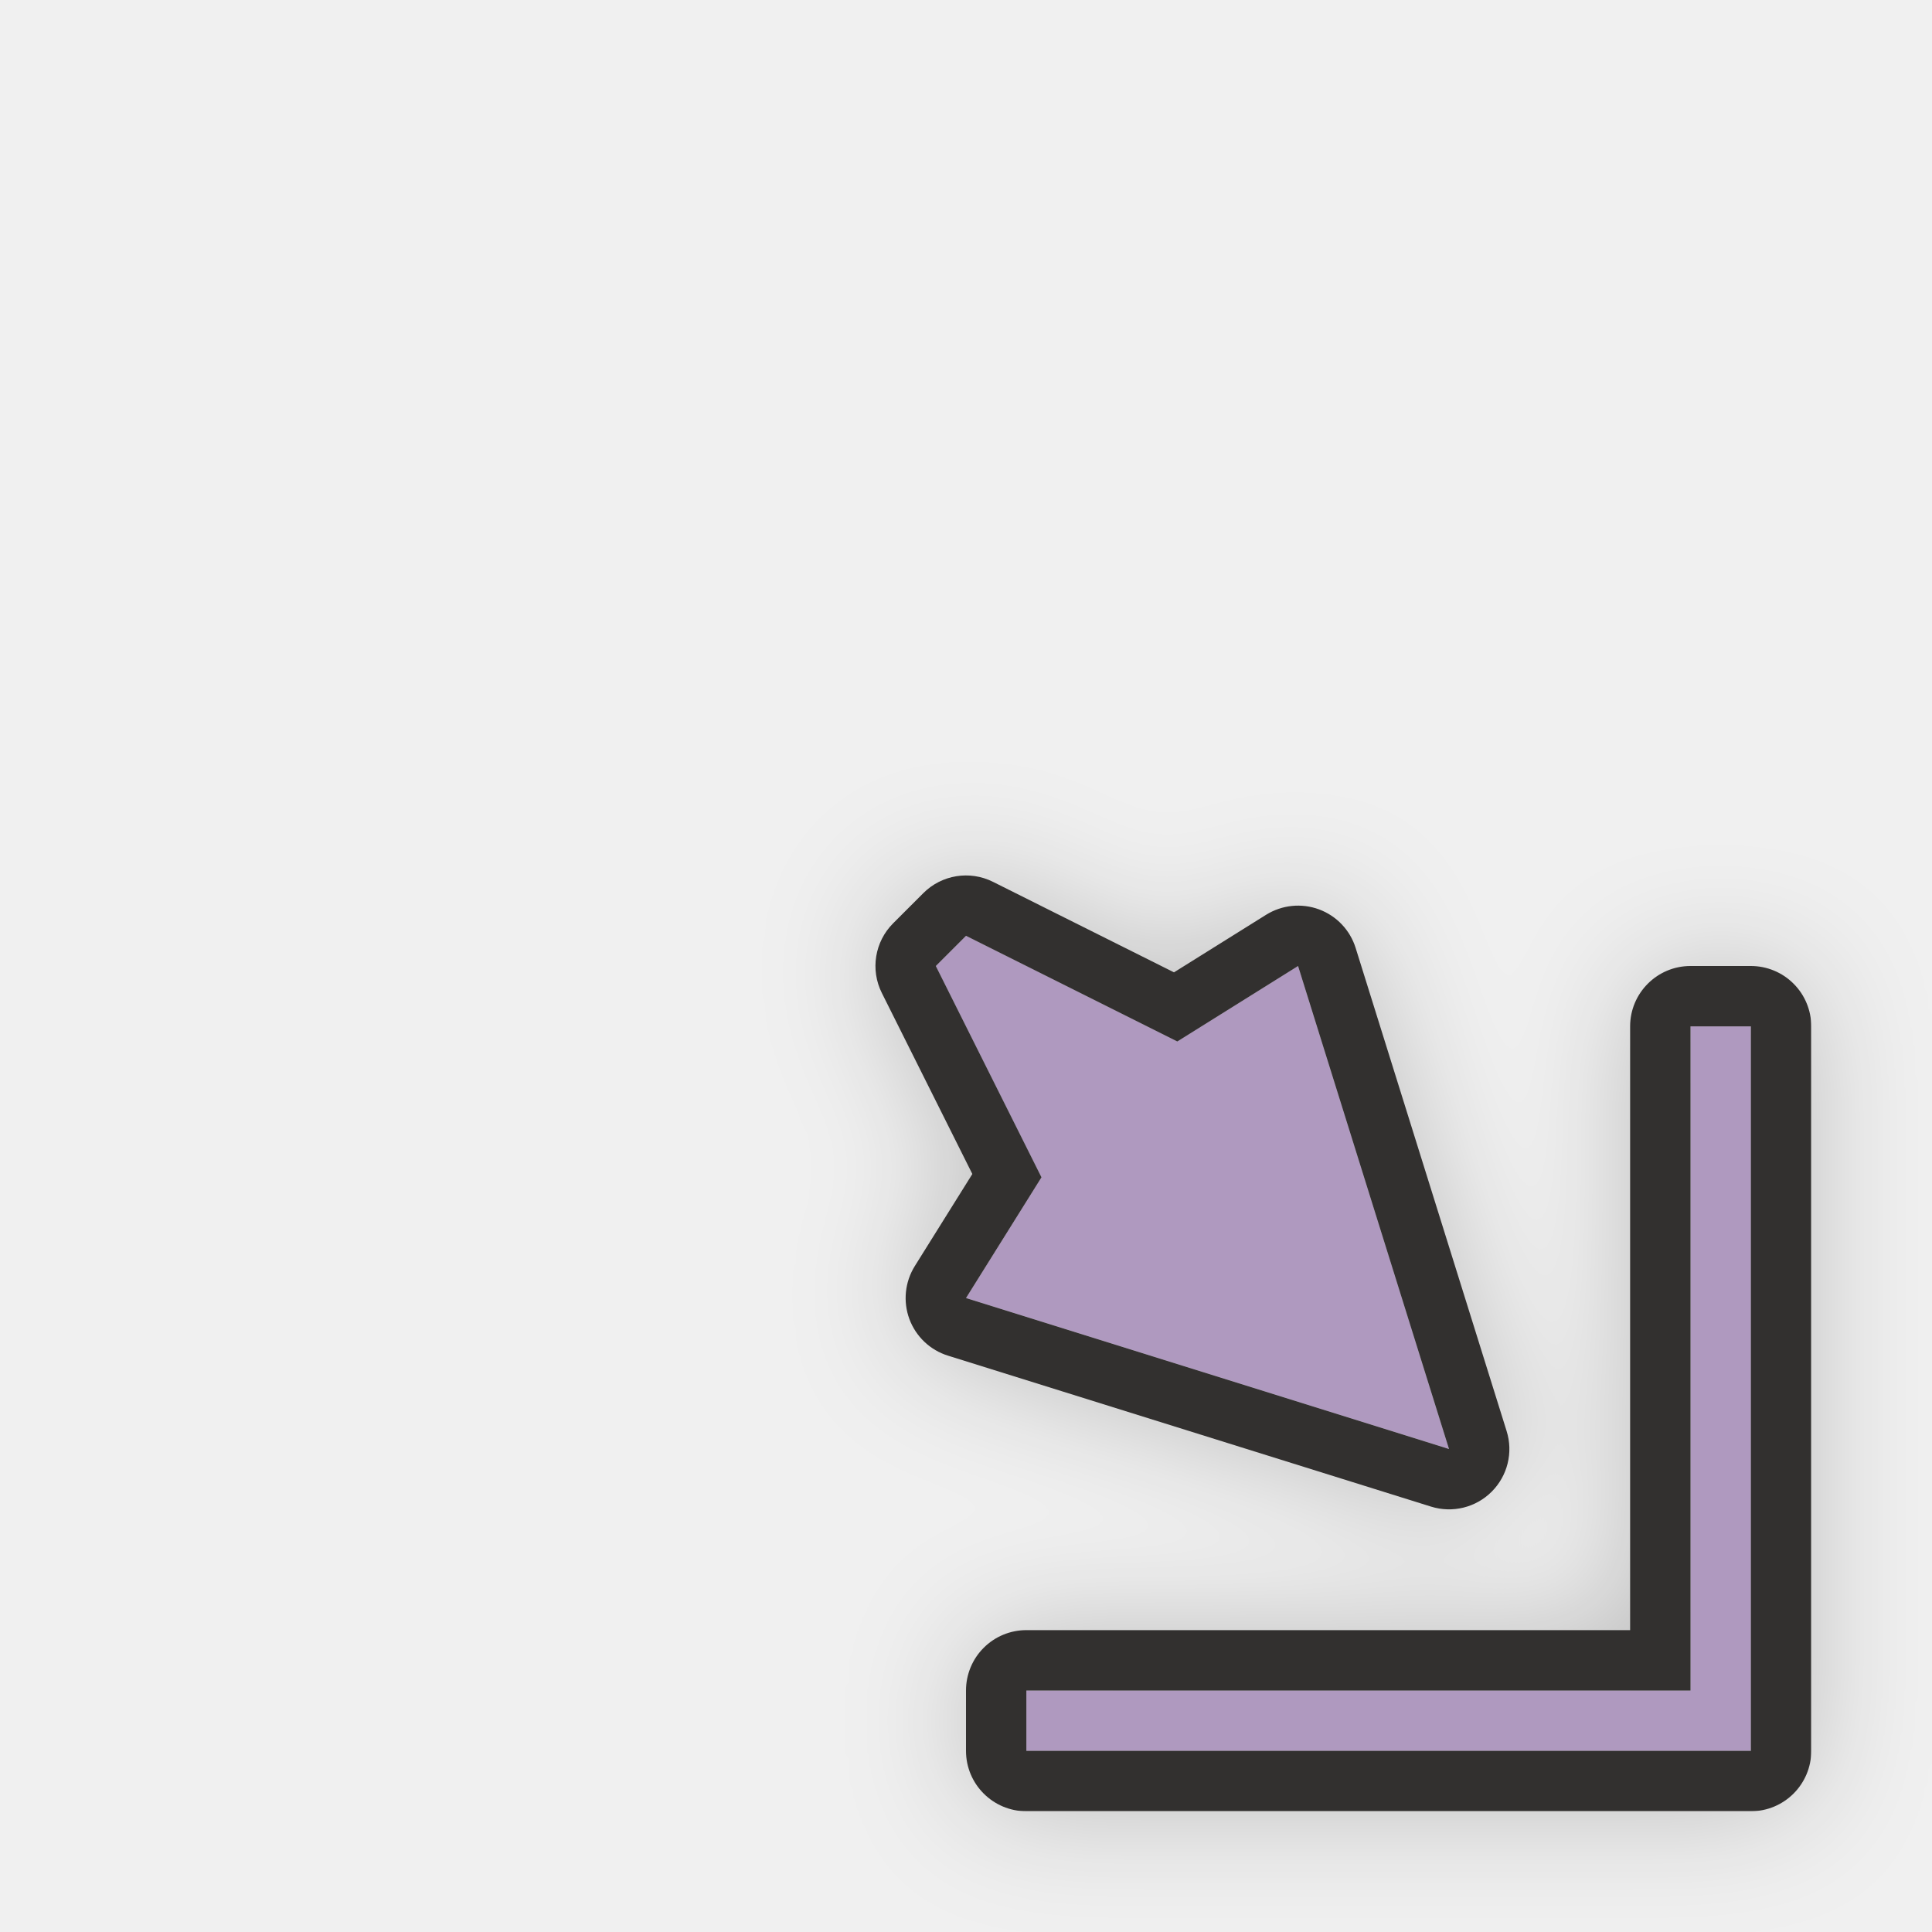
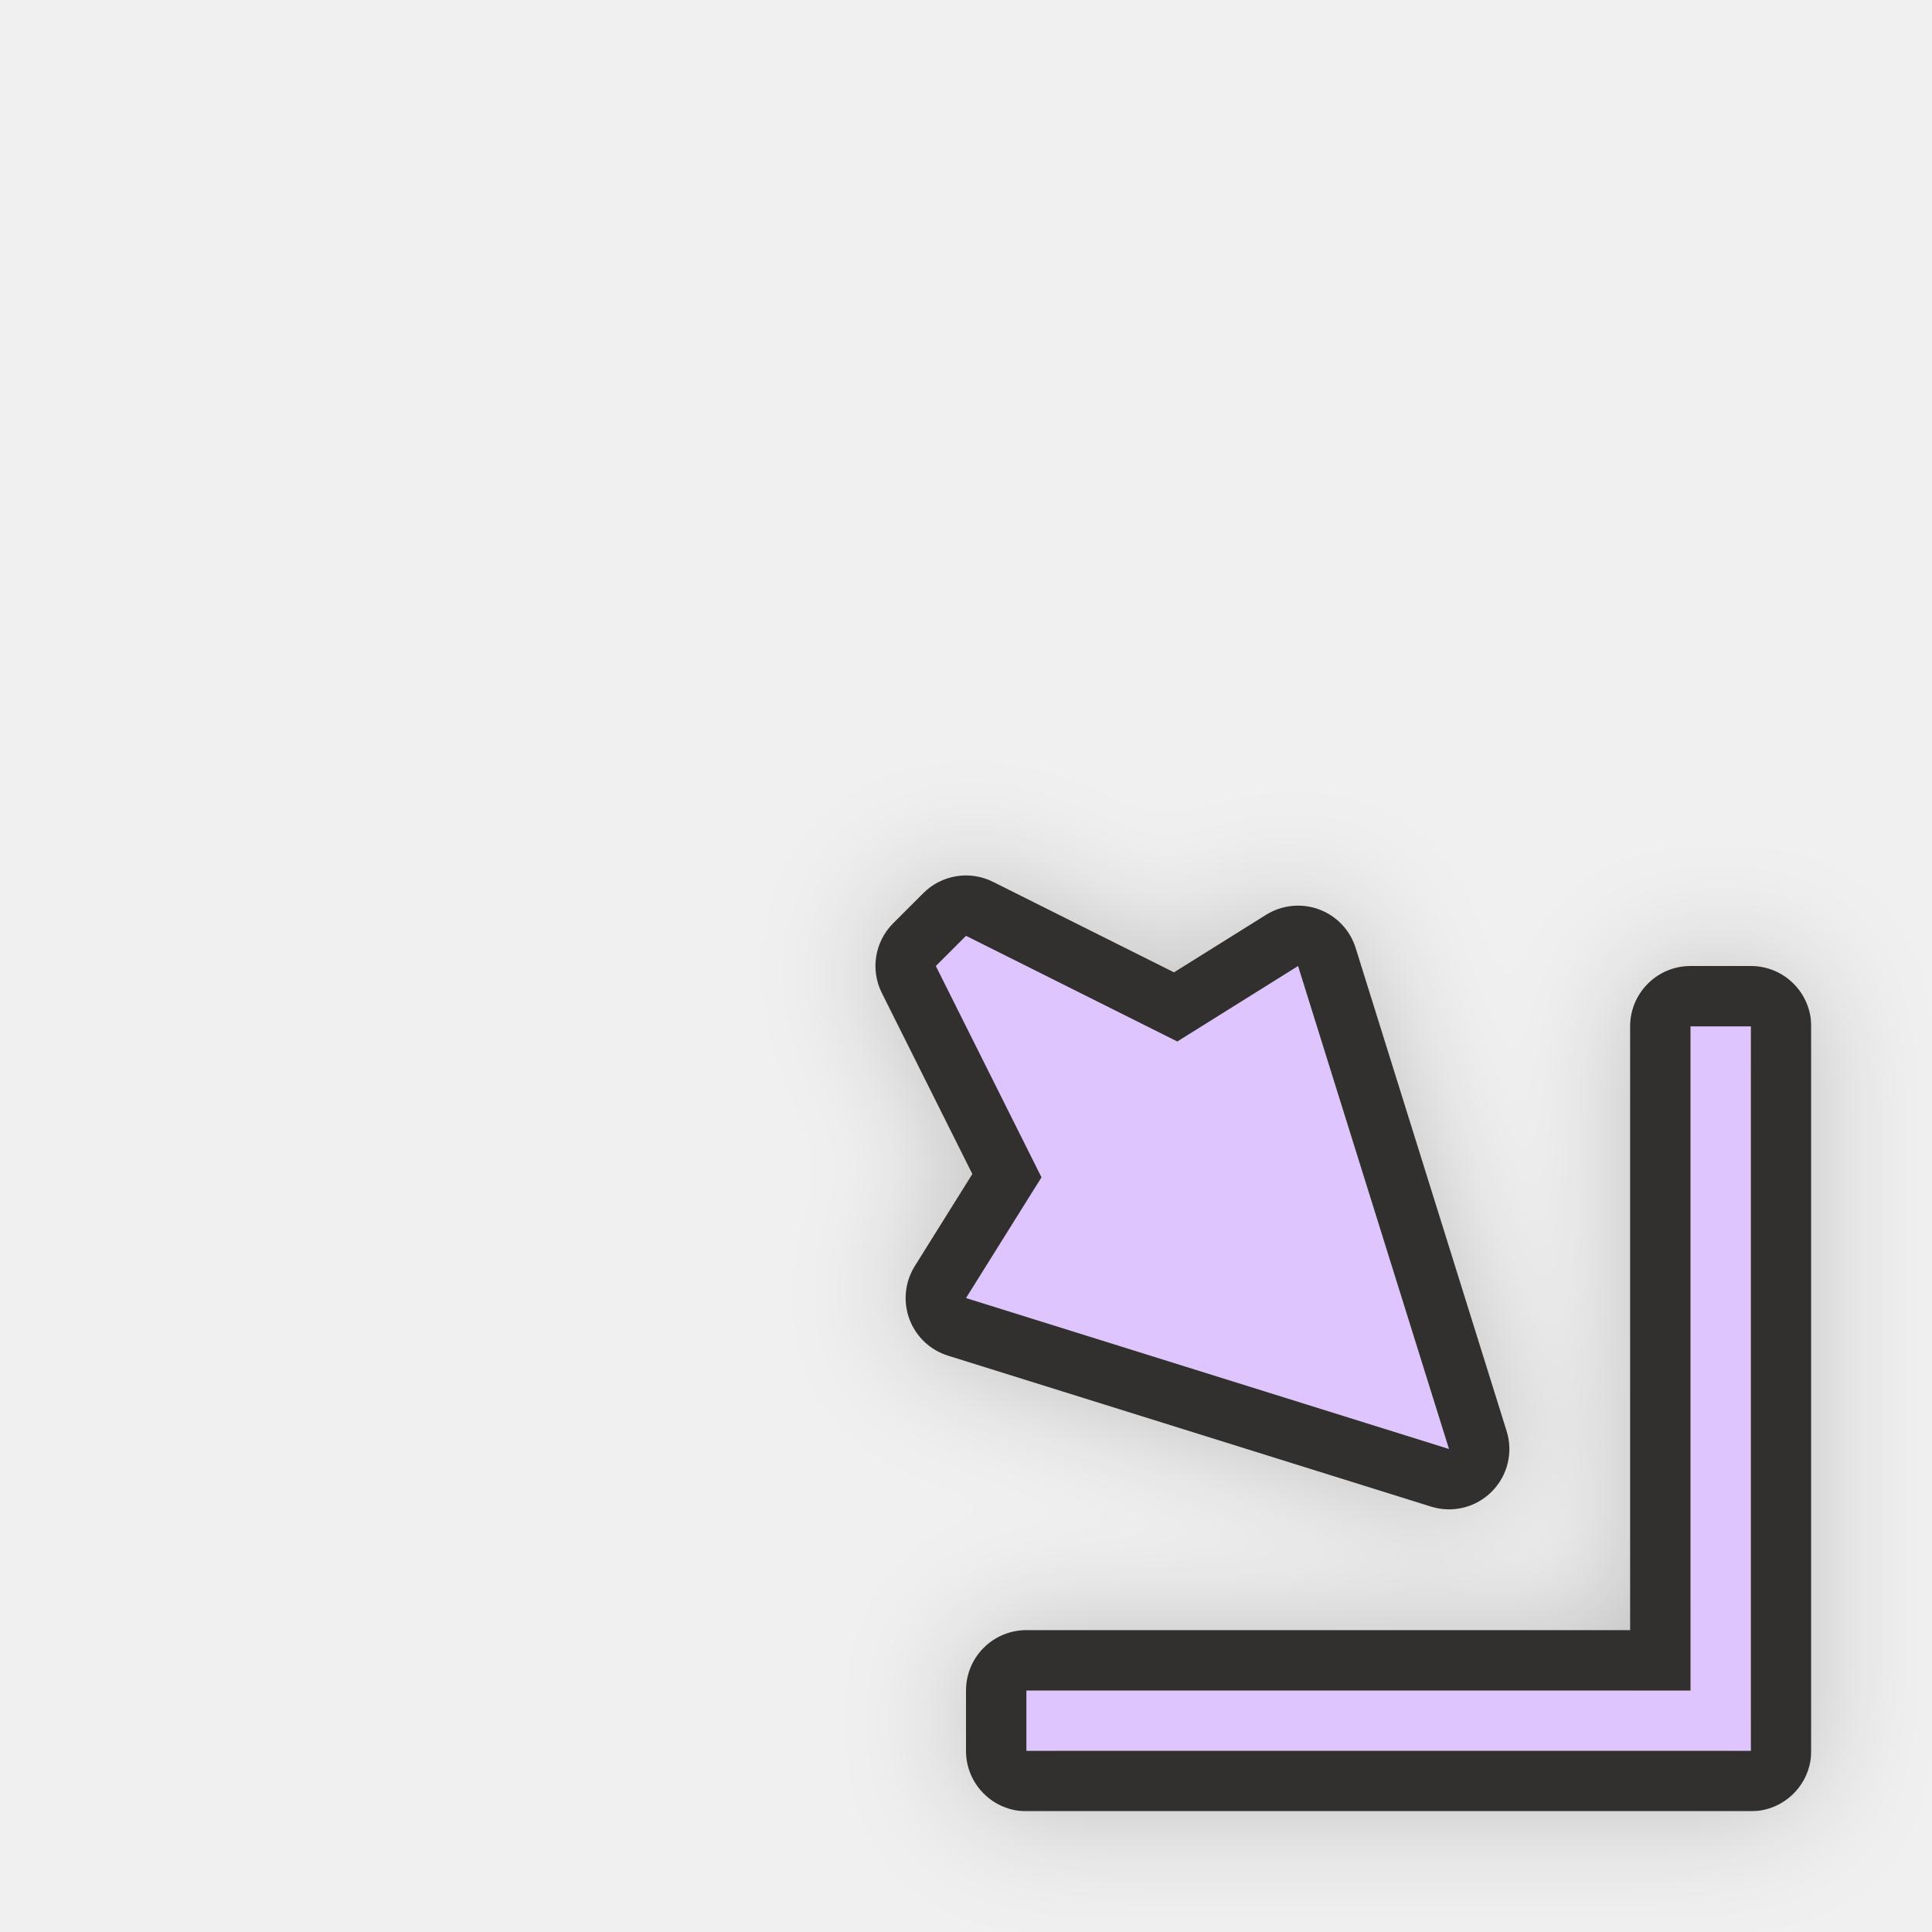
<svg xmlns="http://www.w3.org/2000/svg" width="32" height="32" viewBox="0 0 32 32" fill="none">
  <g filter="url(#filter0_d_197_3596)">
    <mask id="path-1-outside-1_197_3596" maskUnits="userSpaceOnUse" x="14" y="14" width="16" height="16" fill="black">
      <rect fill="white" x="14" y="14" width="16" height="16" />
      <path fill-rule="evenodd" clip-rule="evenodd" d="M21.5 16L24 24L16 21.5L17.25 19.5L15.5 16L16 15.5L19.5 17.25L21.5 16ZM29 29L17 29V28L28 28L28 17H29L29 29Z" />
    </mask>
-     <path fill-rule="evenodd" clip-rule="evenodd" d="M21.5 16L24 24L16 21.5L17.25 19.5L15.5 16L16 15.5L19.5 17.25L21.5 16ZM29 29L17 29V28L28 28L28 17H29L29 29Z" fill="#AF99BF" />
+     <path fill-rule="evenodd" clip-rule="evenodd" d="M21.5 16L24 24L16 21.5L17.25 19.5L15.5 16L16 15.5L19.5 17.25L21.5 16ZM29 29L17 29V28L28 28L28 17H29L29 29Z" fill="#DFC5FE" />
    <path d="M24 24L23.702 24.954C24.057 25.065 24.444 24.97 24.707 24.707C24.97 24.444 25.066 24.057 24.954 23.702L24 24ZM21.5 16L22.454 15.702C22.362 15.406 22.138 15.17 21.847 15.062C21.557 14.955 21.233 14.988 20.97 15.152L21.5 16ZM16 21.5L15.152 20.97C14.988 21.233 14.955 21.557 15.062 21.847C15.17 22.138 15.406 22.362 15.702 22.454L16 21.5ZM17.25 19.5L18.098 20.03C18.283 19.735 18.3 19.364 18.144 19.053L17.25 19.5ZM15.5 16L14.793 15.293C14.489 15.597 14.413 16.062 14.606 16.447L15.5 16ZM16 15.5L16.447 14.606C16.062 14.413 15.597 14.489 15.293 14.793L16 15.5ZM19.5 17.25L19.053 18.144C19.364 18.3 19.735 18.283 20.03 18.098L19.5 17.25ZM17 29H16C16 29.552 16.448 30 17 30V29ZM29 29V30C29.552 30 30 29.552 30 29H29ZM17 28V27C16.735 27 16.48 27.105 16.293 27.293C16.105 27.48 16 27.735 16 28H17ZM28 28V29C28.552 29 29 28.552 29 28H28ZM28 17V16C27.448 16 27 16.448 27 17H28ZM29 17H30C30 16.735 29.895 16.48 29.707 16.293C29.52 16.105 29.265 16 29 16V17ZM24.954 23.702L22.454 15.702L20.546 16.298L23.046 24.298L24.954 23.702ZM15.702 22.454L23.702 24.954L24.298 23.046L16.298 20.546L15.702 22.454ZM16.402 18.97L15.152 20.97L16.848 22.03L18.098 20.03L16.402 18.97ZM14.606 16.447L16.356 19.947L18.144 19.053L16.394 15.553L14.606 16.447ZM15.293 14.793L14.793 15.293L16.207 16.707L16.707 16.207L15.293 14.793ZM19.947 16.356L16.447 14.606L15.553 16.394L19.053 18.144L19.947 16.356ZM20.97 15.152L18.97 16.402L20.03 18.098L22.03 16.848L20.97 15.152ZM17 30L29 30V28L17 28V30ZM16 28V29H18V28H16ZM28 27L17 27V29L28 29V27ZM27 17L27 28H29L29 17H27ZM29 16H28V18H29V16ZM30 29L30 17H28L28 29H30Z" fill="#32302F" mask="url(#path-1-outside-1_197_3596)" />
  </g>
  <defs>
    <filter id="filter0_d_197_3596" x="-2" y="-2" width="36" height="36" filterUnits="userSpaceOnUse" color-interpolation-filters="sRGB">
      <feFlood flood-opacity="0" result="BackgroundImageFix" />
      <feColorMatrix in="SourceAlpha" type="matrix" values="0 0 0 0 0 0 0 0 0 0 0 0 0 0 0 0 0 0 127 0" result="hardAlpha" />
      <feOffset />
      <feGaussianBlur stdDeviation="1" />
      <feColorMatrix type="matrix" values="0 0 0 0 0 0 0 0 0 0 0 0 0 0 0 0 0 0 0.2 0" />
      <feBlend mode="normal" in2="BackgroundImageFix" result="effect1_dropShadow_197_3596" />
      <feBlend mode="normal" in="SourceGraphic" in2="effect1_dropShadow_197_3596" result="shape" />
    </filter>
  </defs>
</svg>
